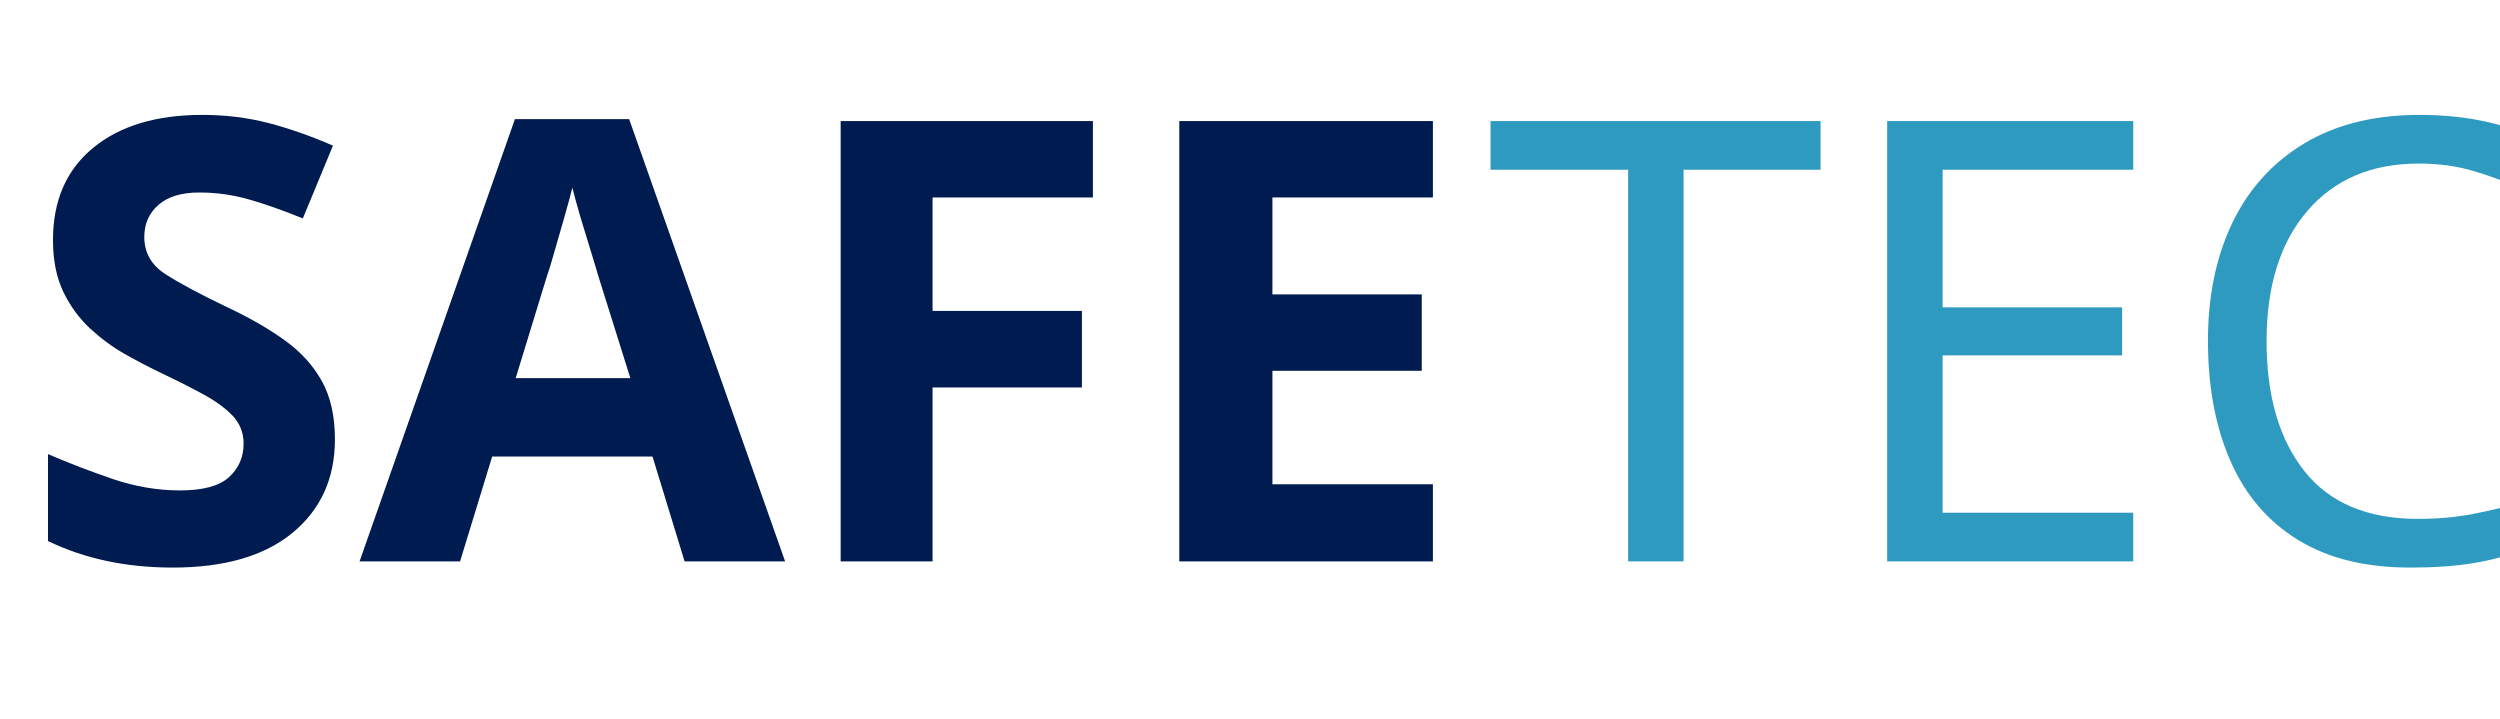
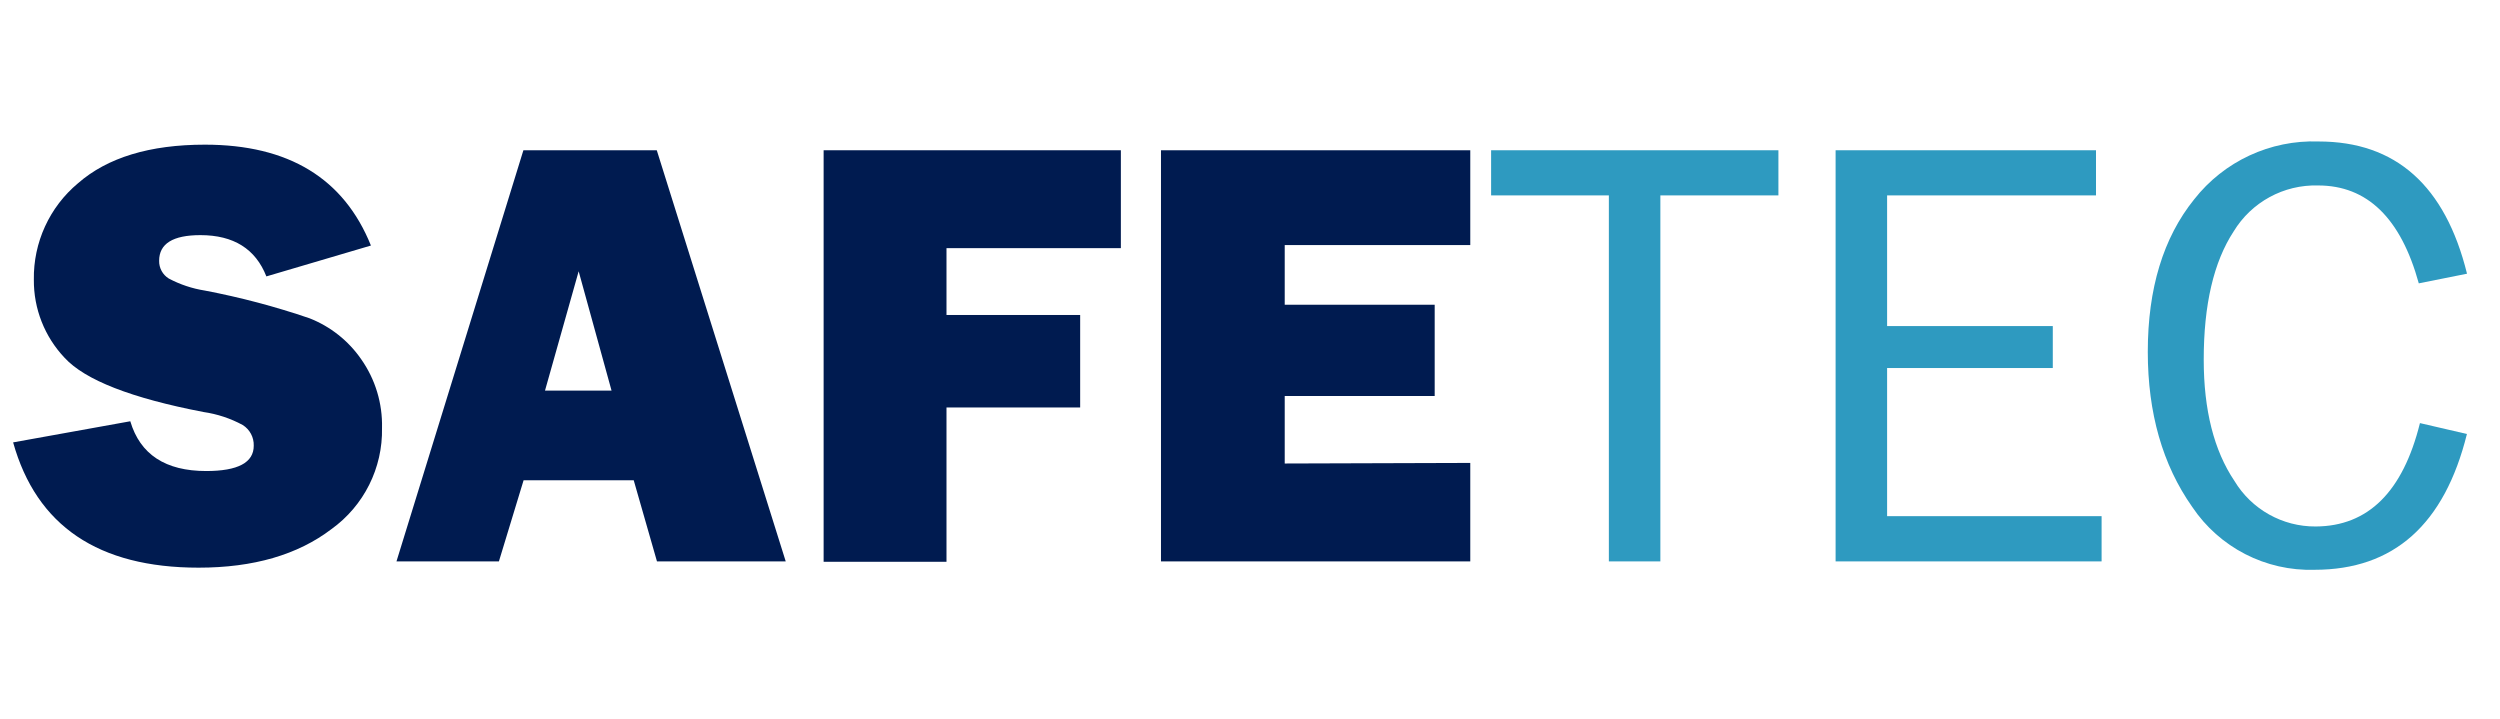
<svg xmlns="http://www.w3.org/2000/svg" id="Layer_1" data-name="Layer 1" viewBox="0 0 259.22 74.45">
  <defs>
-     <style>.cls-1{font-size:63.96px;fill:#001b50;font-family:FranklinGothic-Heavy, Franklin Gothic Heavy;font-weight:800;}.cls-2{fill:#2e9ac0;font-family:FranklinGothic-Book, Franklin Gothic Book;font-weight:400;}</style>
+     <style>.cls-1{fill:none;}.cls-2{clip-path:url(#clip-path);}.cls-3{fill:#001b50;}.cls-4{fill:#2e9ac0;}</style>
+     <clipPath id="clip-path">
+       <rect class="cls-1" width="259.22" height="74.45" />
+     </clipPath>
  </defs>
-   <text class="cls-1" transform="translate(2.04 58.21)">SAFE<tspan class="cls-2" x="151.87" y="0">TEC</tspan>
-   </text>
+   <g class="cls-2">
+     <path class="cls-3" d="M1.36,45.87l12.15-2.19q1.53,5.16,7.87,5.16,4.94,0,4.93-2.63a2.44,2.44,0,0,0-1.14-2.14,12.18,12.18,0,0,0-4.08-1.35Q9.88,40.56,6.7,37.1A11.63,11.63,0,0,1,3.51,29a12.76,12.76,0,0,1,4.58-10q4.58-4,13.16-4,13,0,17.21,10.46L27.62,28.66q-1.68-4.28-6.84-4.28-4.28,0-4.28,2.66a2.11,2.11,0,0,0,1,1.84,12,12,0,0,0,3.75,1.25A79.73,79.73,0,0,1,32.09,33a11.72,11.72,0,0,1,5.37,4.26,11.88,11.88,0,0,1,2.15,7.11,12.6,12.6,0,0,1-5.24,10.49q-5.25,4-13.78,4Q5,58.86,1.36,45.87Z" />
+     <path class="cls-3" d="M68.12,58.21,65.71,49.8H54.29l-2.56,8.41H41.11L54.27,15.58H68.1L81.47,58.21ZM56.51,40.5h6.9L60,28.13Z" />
+     <path class="cls-3" d="M112,42.25H98.14v16H85.4V15.58h30.82V25.73H98.14v6.93H112Z" />
+     <path class="cls-3" d="M152.45,48V58.21H120.38V15.58h32.07v9.83H133.21V31.6h15.55v9.46H133.21v7Z" />
+     <path class="cls-4" d="M172.16,58.21h-5.34V20.26H154.61V15.58H184.4v4.68H172.16Z" />
+     <path class="cls-4" d="M217.91,53.52v4.69H190.33V15.58h27v4.68H195.67V33.81h17.18v4.35H195.67V53.52Z" />
+     <path class="cls-4" d="M250.92,43.87,255.79,45Q252.3,59.08,240,59.08a14.73,14.73,0,0,1-12.7-6.53q-4.6-6.54-4.6-16.07,0-9.84,4.81-15.81a15.69,15.69,0,0,1,12.9-6q12,0,15.39,13.71l-5,1Q248,19.23,240.36,19.23A9.92,9.92,0,0,0,231.6,24q-3.1,4.74-3.1,13.29,0,7.84,3.18,12.57a9.76,9.76,0,0,0,8.43,4.73Q248.27,54.55,250.92,43.87Z" />
+   </g>
</svg>
